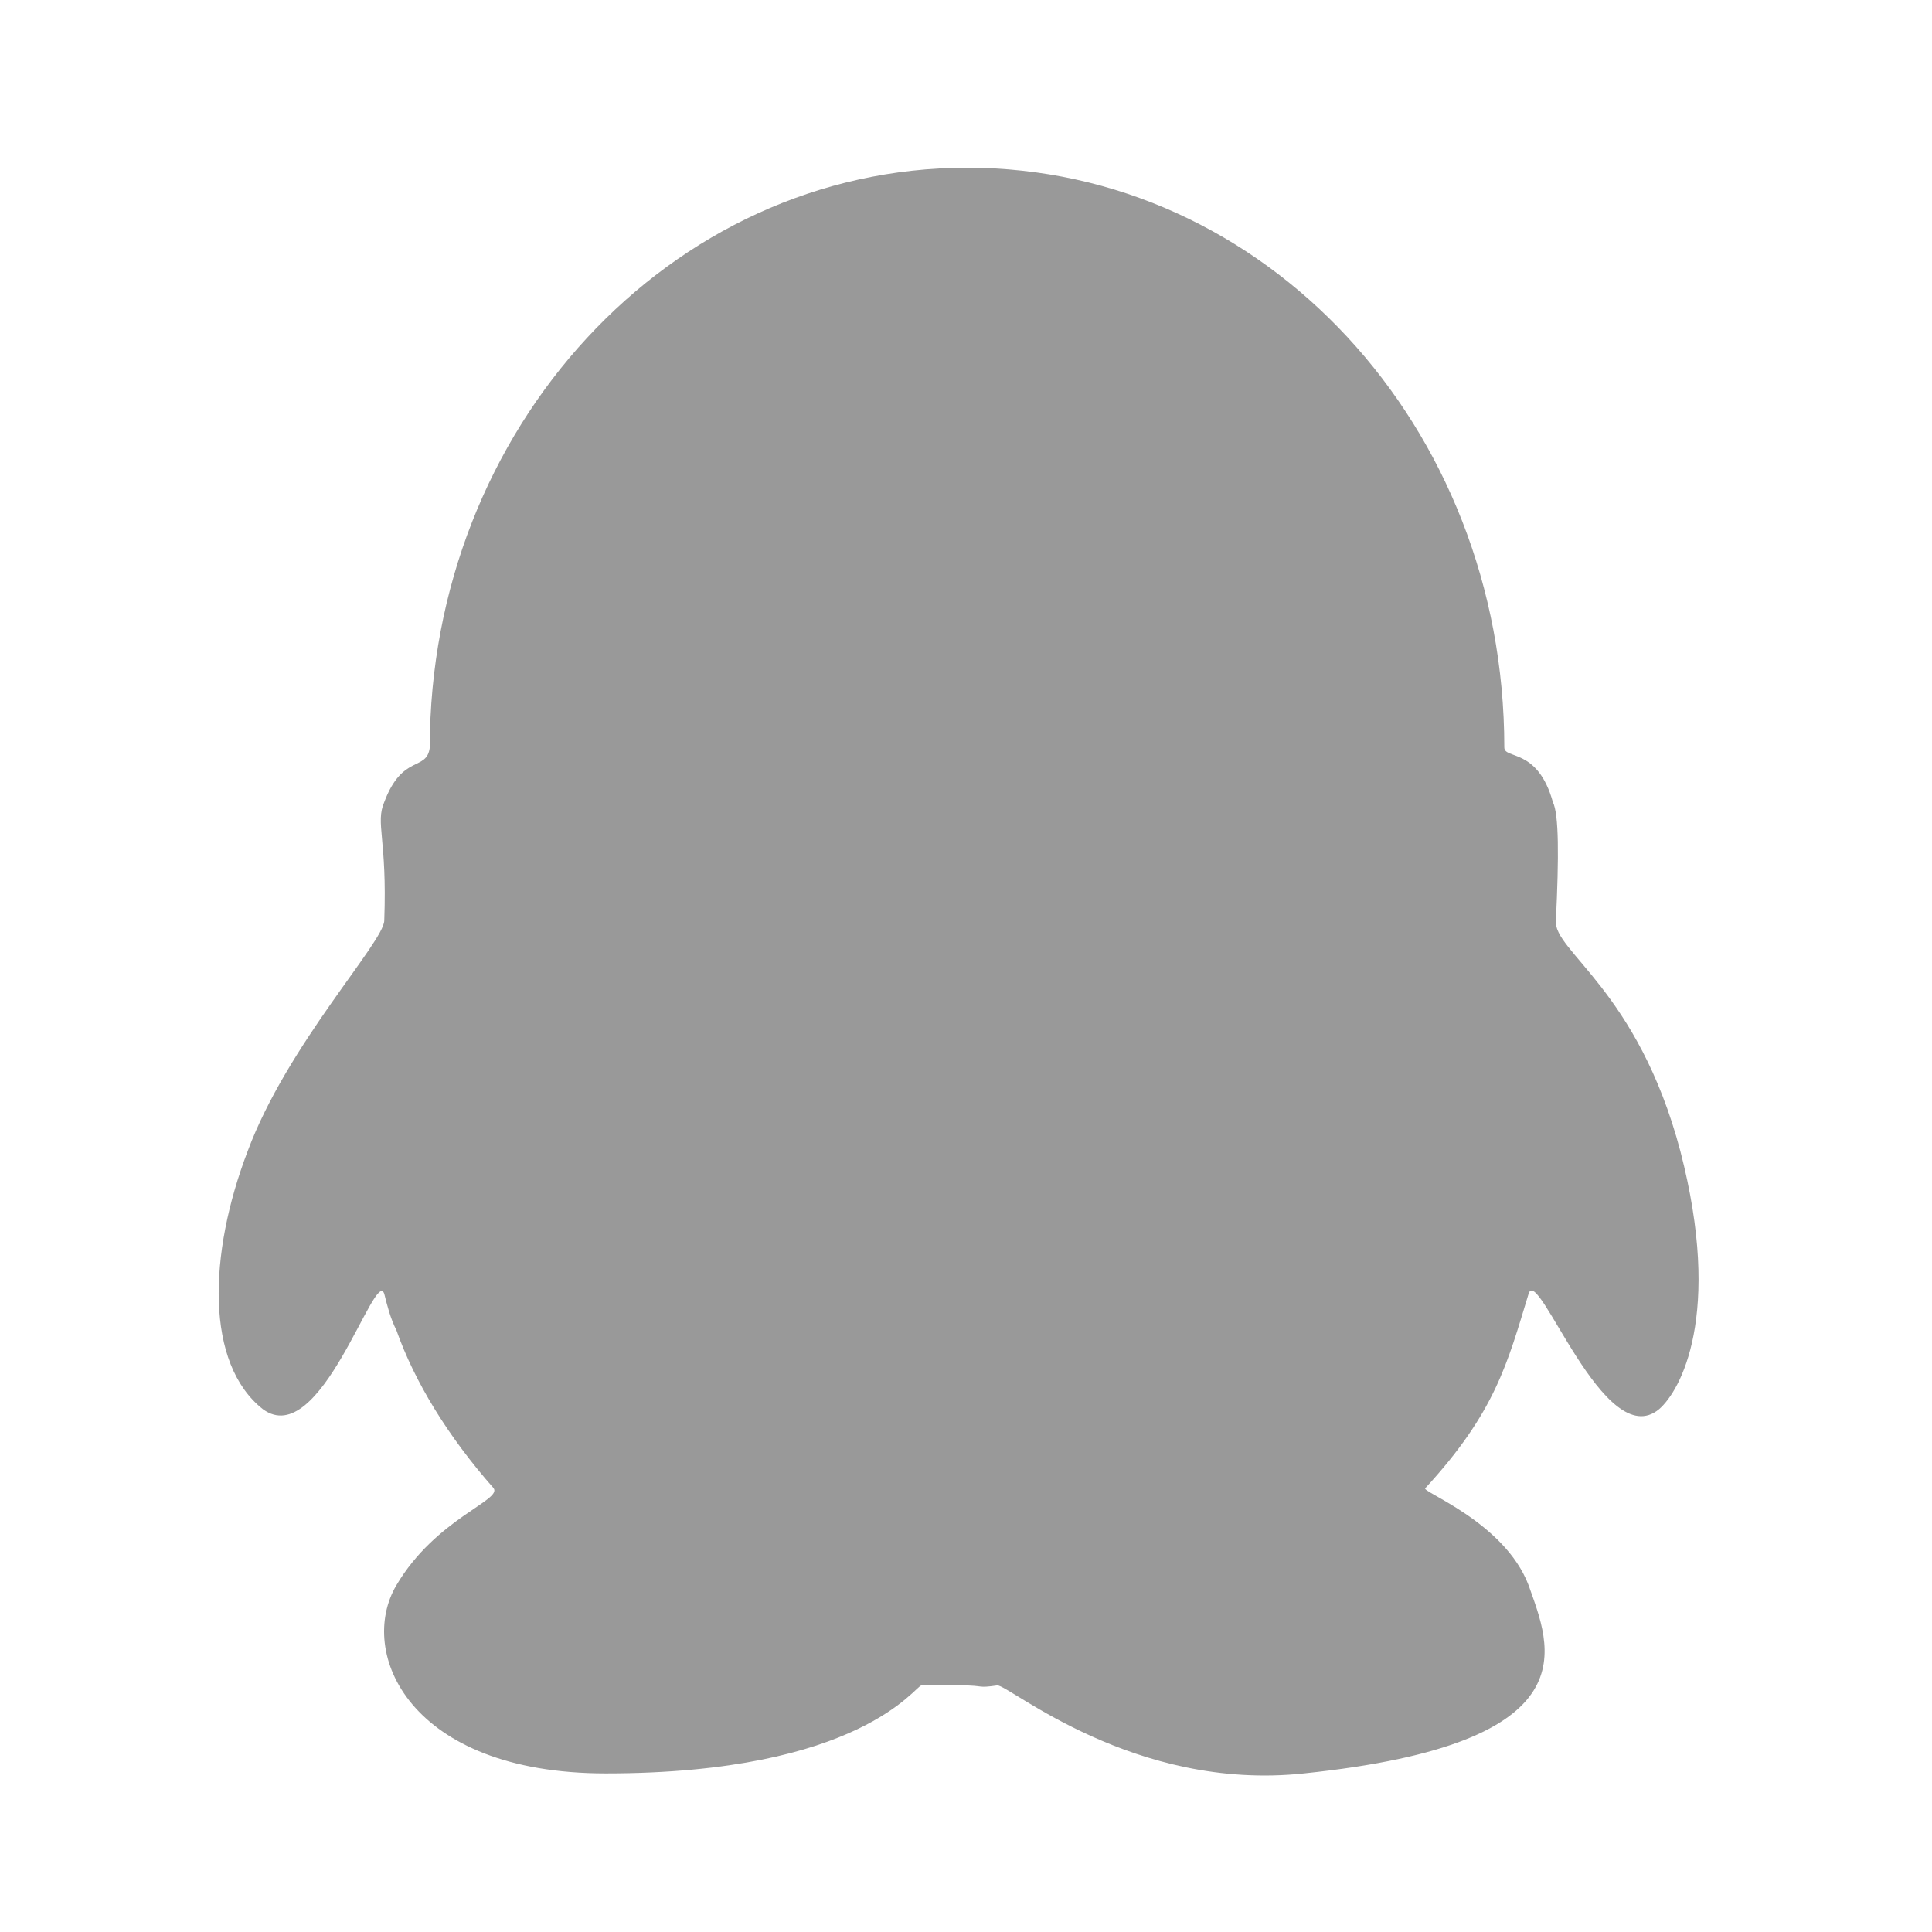
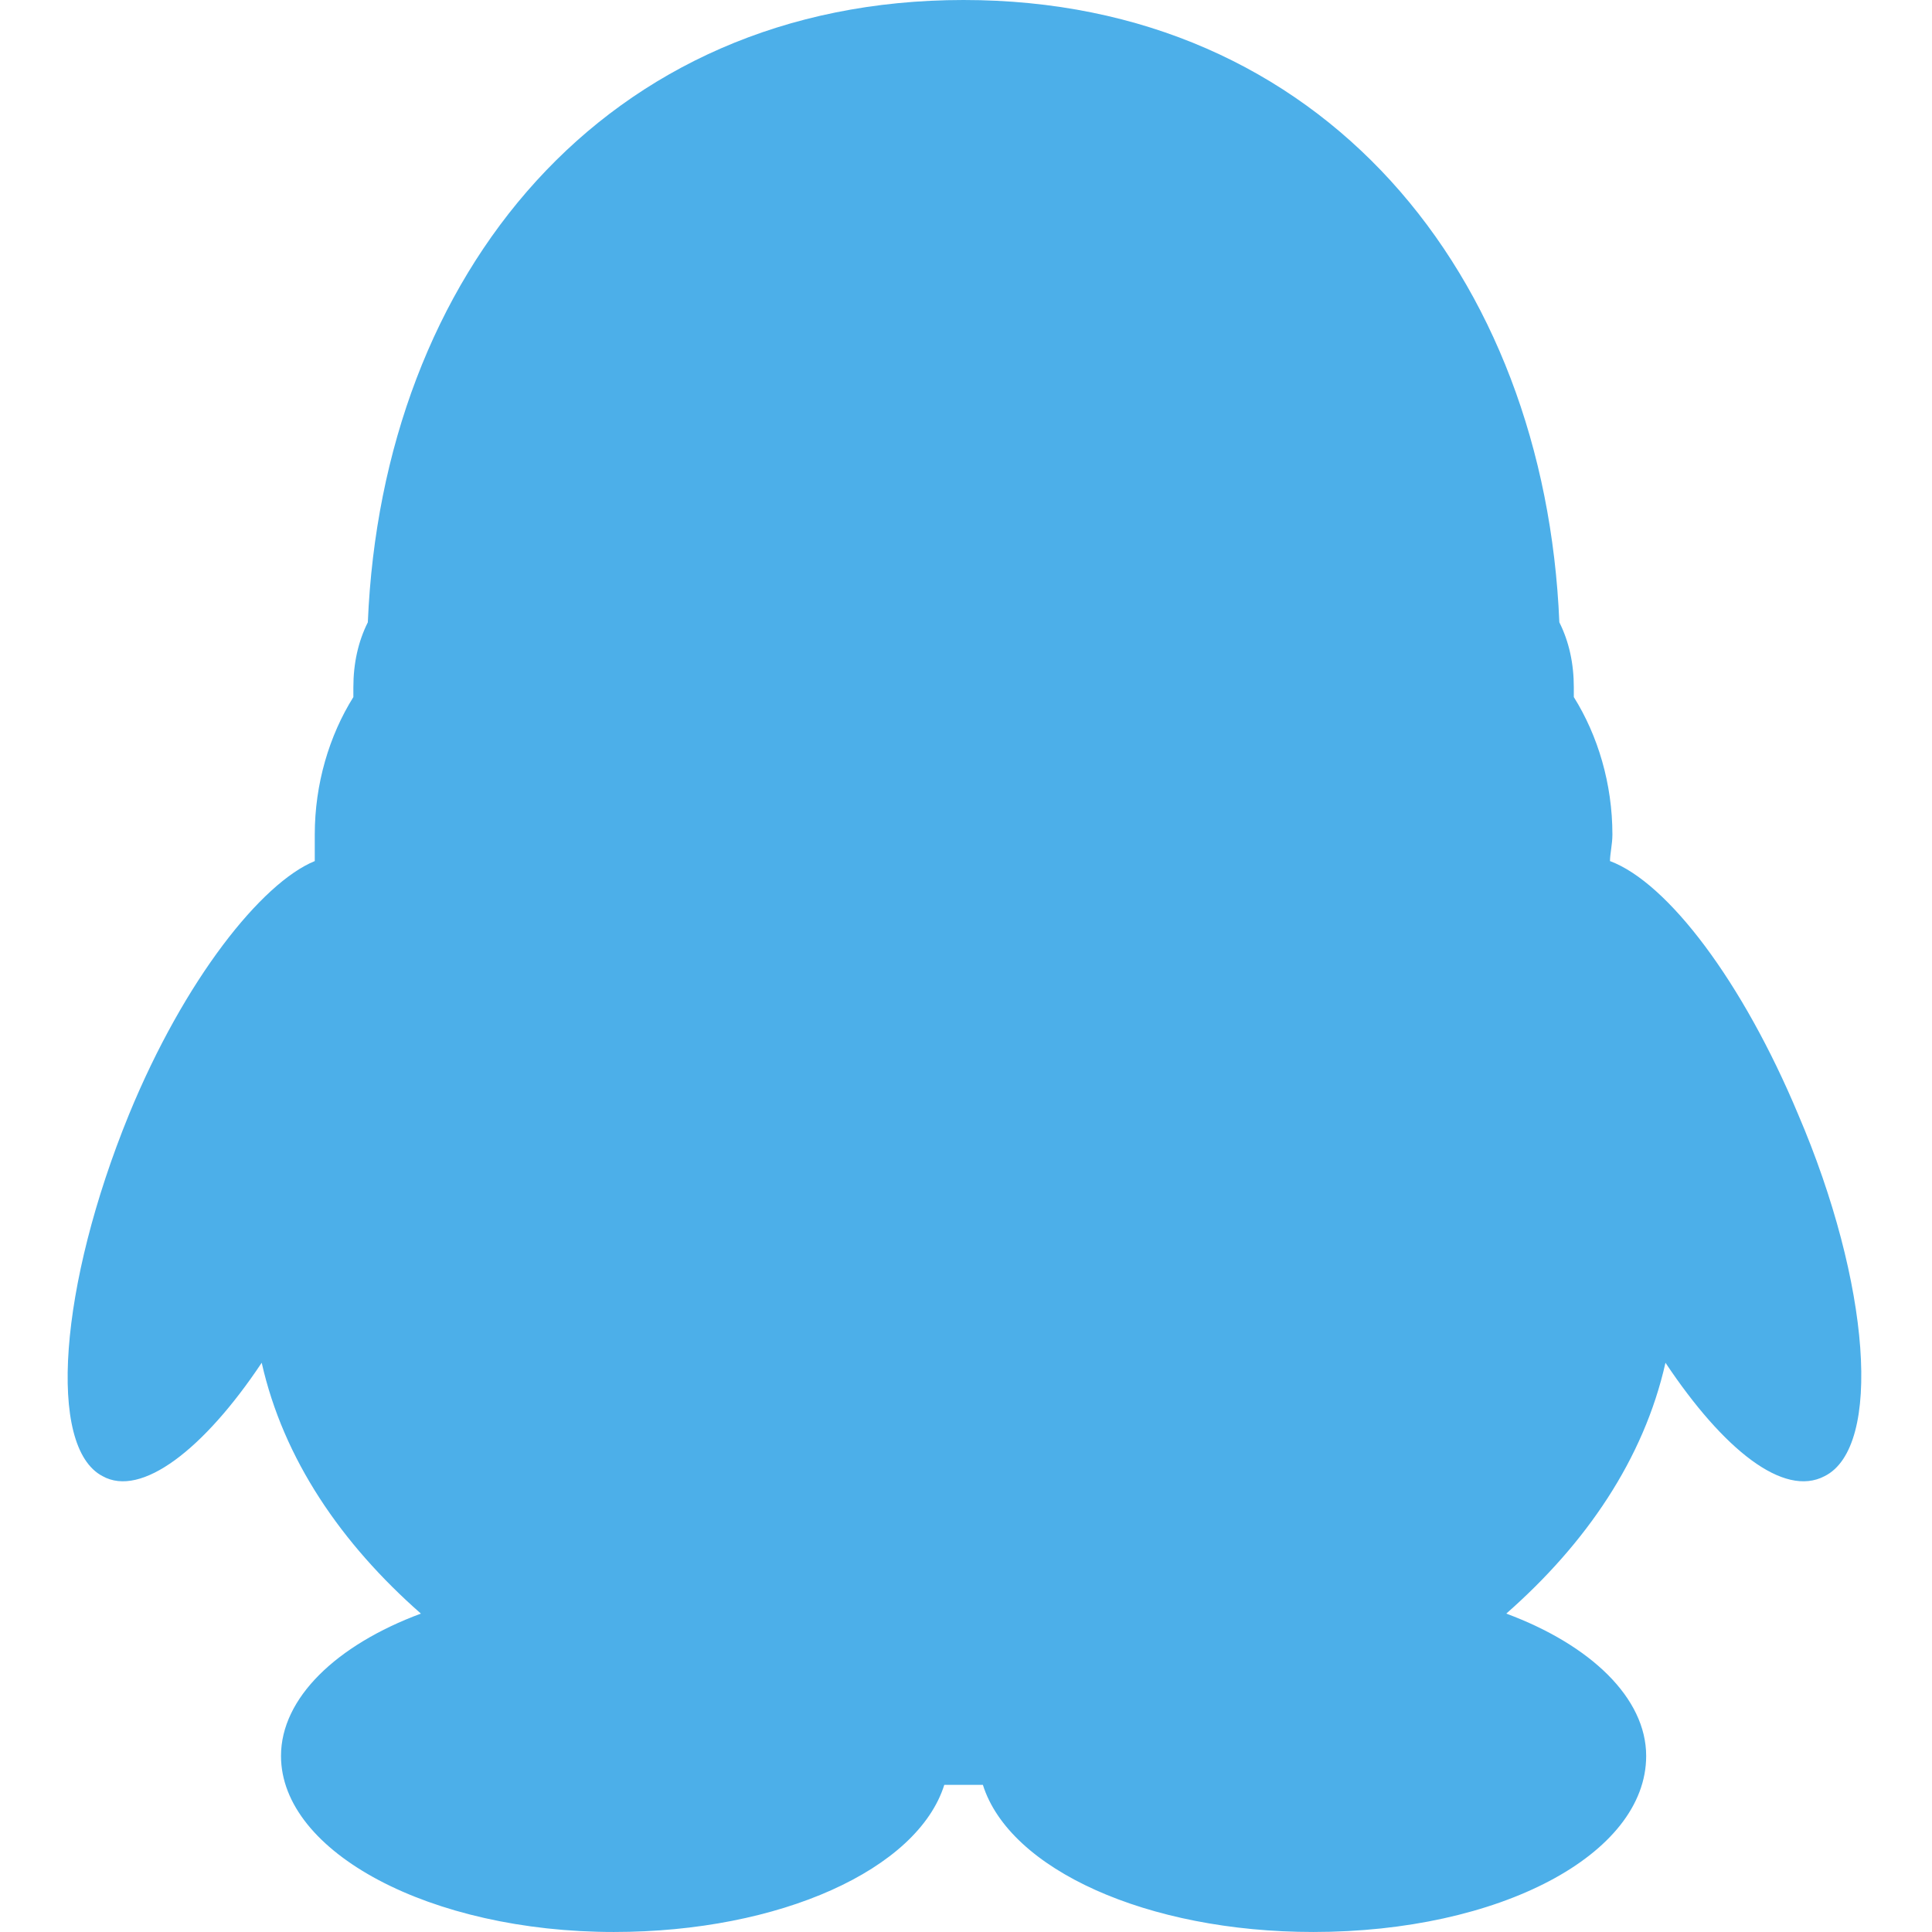
- <svg xmlns="http://www.w3.org/2000/svg" t="1627094907416" class="icon" viewBox="0 0 1024 1024" version="1.1" p-id="2031" width="200" height="200">
+ <svg xmlns="http://www.w3.org/2000/svg" t="1627442274888" class="icon" viewBox="0 0 1024 1024" version="1.1" p-id="17132" width="200" height="200">
  <defs>
    <style type="text/css">@font-face { font-family: feedback-iconfont; src: url("//at.alicdn.com/t/font_1031158_1uhr8ri0pk5.eot?#iefix") format("embedded-opentype"), url("//at.alicdn.com/t/font_1031158_1uhr8ri0pk5.woff2") format("woff2"), url("//at.alicdn.com/t/font_1031158_1uhr8ri0pk5.woff") format("woff"), url("//at.alicdn.com/t/font_1031158_1uhr8ri0pk5.ttf") format("truetype"), url("//at.alicdn.com/t/font_1031158_1uhr8ri0pk5.svg#iconfont") format("svg"); }
</style>
  </defs>
-   <path d="M203.667 425.126c-4.827 11.263 1.609 19.305 0 62.742 0 11.263-51.483 65.962-72.396 122.268-20.914 54.7-22.523 112.617 8.043 136.749 30.567 22.523 59.525-75.615 64.353-61.134 1.609 6.434 3.219 12.87 6.434 19.305 9.653 27.348 27.348 56.308 51.483 83.658 4.827 6.434-30.567 16.090-51.483 51.483-20.914 35.394 6.434 99.747 111.006 99.747 135.137 0 164.097-46.657 167.315-46.657h20.914c12.87 0 8.043 1.609 19.305 0 6.434 0 72.396 56.308 162.49 46.657 154.447-16.090 130.311-67.569 119.053-99.747-12.87-33.786-57.917-49.872-54.7-51.483 37.003-40.22 43.437-65.962 54.7-102.962 4.827-16.090 40.22 85.266 69.178 61.134 11.263-9.653 33.786-49.872 11.263-136.749-22.523-85.266-67.569-106.181-65.962-122.268 1.609-33.786 1.609-56.308-1.609-62.742-8.043-28.959-25.741-22.523-25.741-28.959 0-170.532-127.095-307.279-284.757-307.279-157.662 0-284.757 138.356-284.757 307.279-1.609 12.87-14.478 3.219-24.132 28.959z" fill="#999999" p-id="2032" />
+   <path d="M68.4 590.616c-37.074 90.765-43.466 176.418-14.063 191.758 20.455 11.506 53.692-14.062 84.374-60.084 11.505 51.135 42.187 95.879 84.373 132.953-44.744 16.62-74.146 44.744-74.146 75.425 0 51.135 79.259 93.322 176.418 93.322 88.208 0 161.076-33.238 175.138-77.982h20.455C535.01 990.751 607.879 1023.989 696.087 1023.989c98.437 0 176.418-40.909 176.418-93.322 0-30.682-29.403-58.806-74.146-75.425 42.187-37.074 72.868-81.817 84.374-132.953 30.681 46.023 62.64 71.589 84.373 60.084 30.682-15.34 24.29-102.271-14.062-191.758-29.404-70.311-69.033-122.726-99.715-134.231 0-3.836 1.279-8.95 1.279-14.063 0-26.846-7.67-52.413-20.455-72.868v-5.113c0-12.784-2.556-24.29-7.67-34.517C818.814 145.736 701.201 0 510.722 0 320.242 0 202.63 145.736 194.959 329.824c-5.113 10.227-7.67 21.733-7.67 34.517v5.113c-12.784 20.455-20.455 46.023-20.455 72.869v14.062c-28.124 11.505-69.032 62.64-98.435 134.231z" fill="#4CAFE9" p-id="17133" />
</svg>
